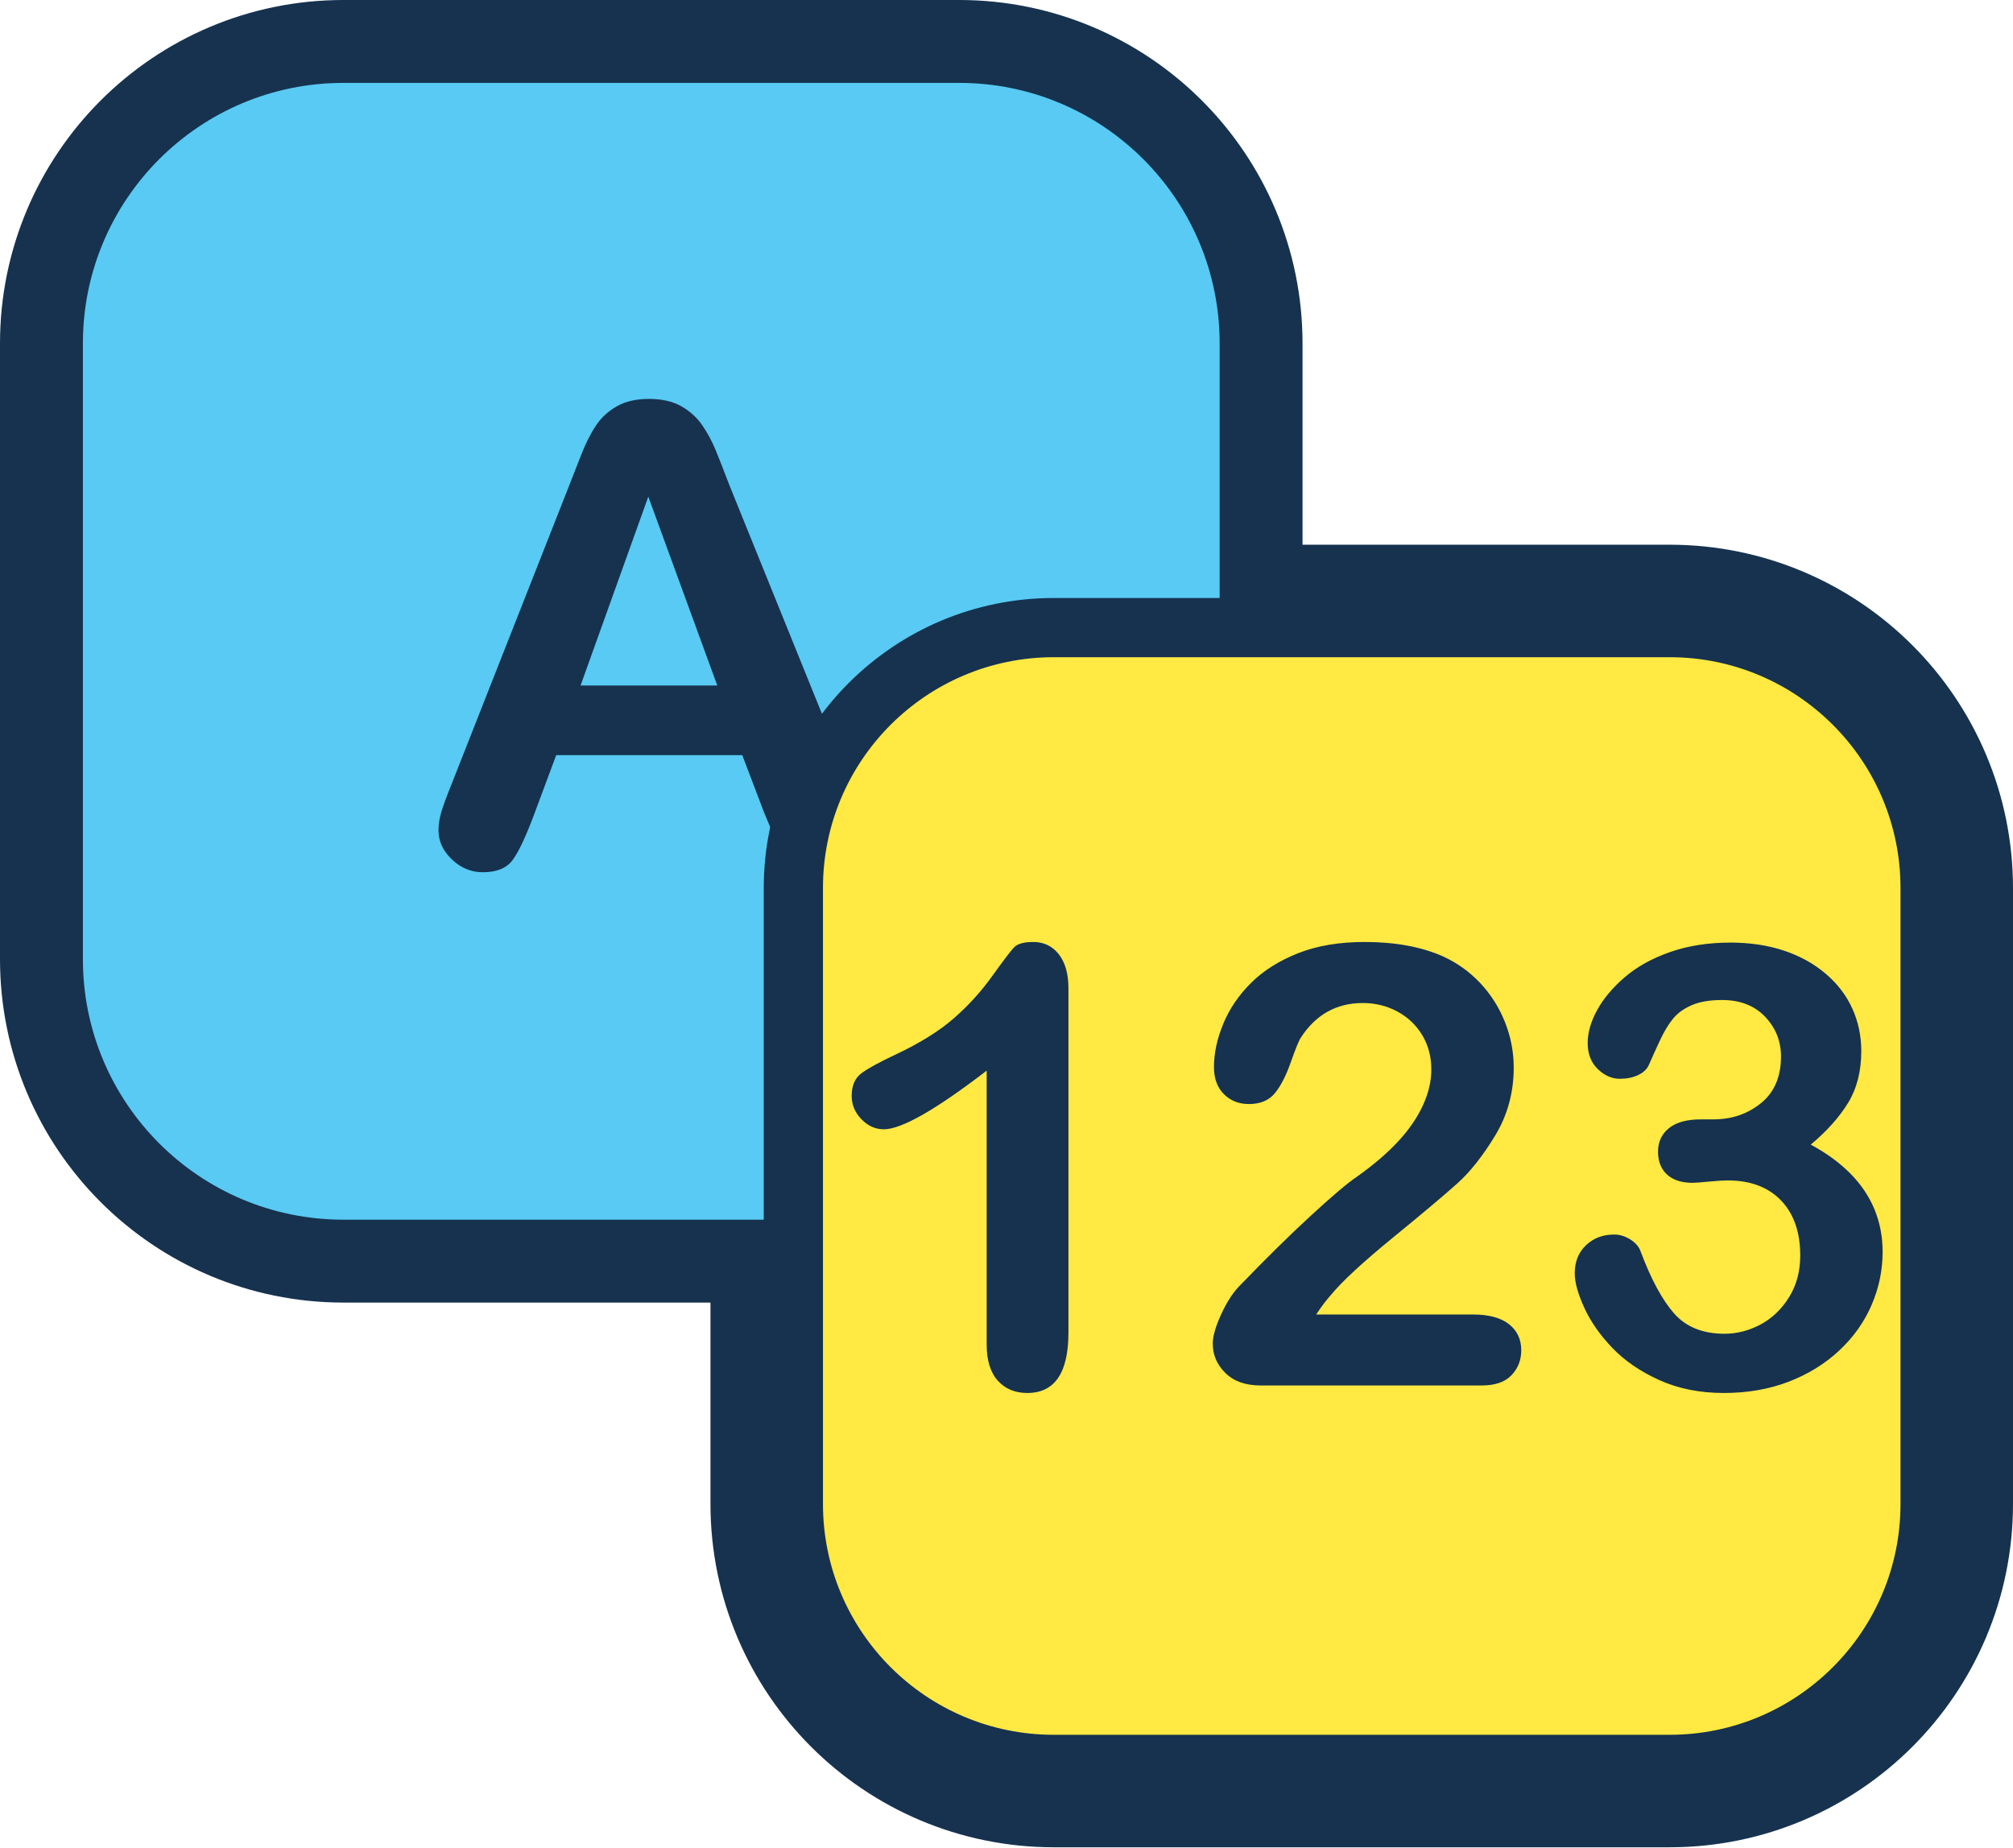
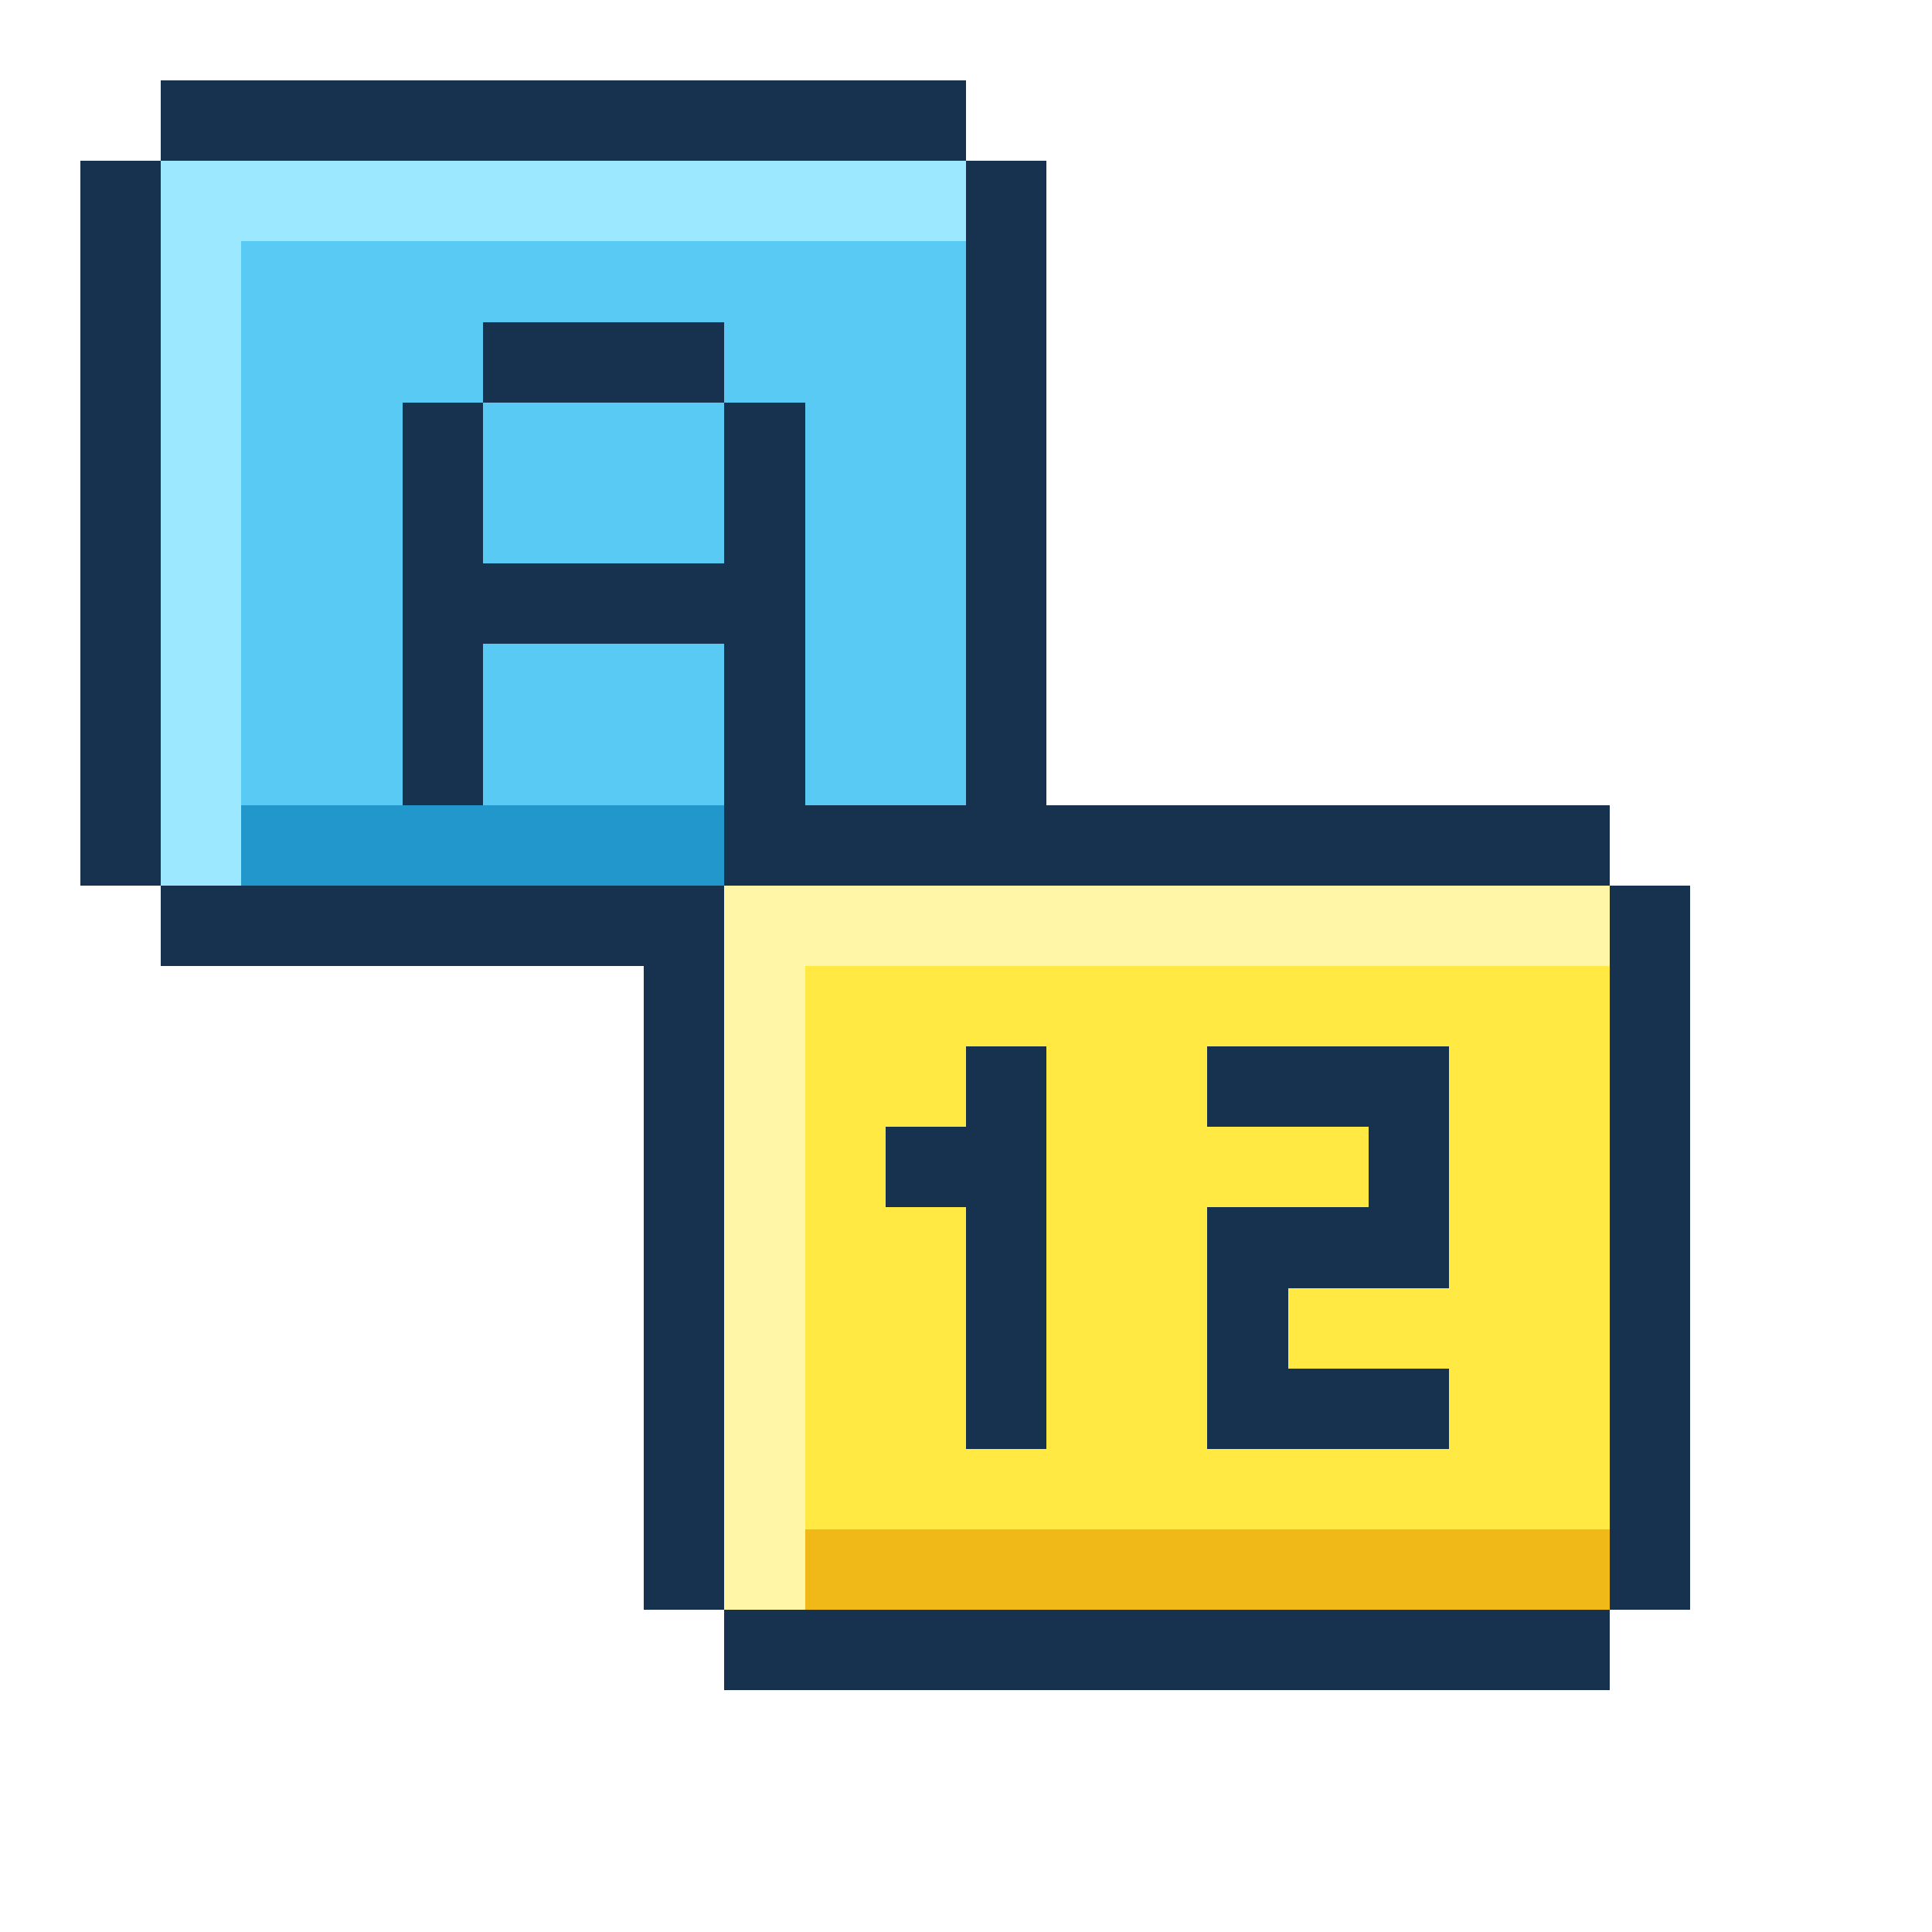
- <svg xmlns="http://www.w3.org/2000/svg" width="170" height="156" viewBox="0 0 170 156">
-   <g id="Layer_1" data-name="Layer 1">
-     <g>
-       <path d="M29 7 L81 7 C93.15 7 103 16.85 103 29 L103 81 C103 93.15 93.15 103 81 103 L29 103 C16.85 103 7 93.15 7 81 L7 29 C7 16.85 16.85 7 29 7 Z" fill="#16324f" stroke="#16324f" stroke-width="14" stroke-linejoin="round" />
-       <path d="M89 53 L141 53 C153.15 53 163 62.85 163 75 L163 127 C163 139.15 153.15 149 141 149 L89 149 C76.85 149 67 139.15 67 127 L67 75 C67 62.85 76.85 53 89 53 Z" fill="#16324f" stroke="#16324f" stroke-width="14" stroke-linejoin="round" />
-       <path d="M29 7 L81 7 C93.15 7 103 16.85 103 29 L103 81 C103 93.15 93.15 103 81 103 L29 103 C16.85 103 7 93.15 7 81 L7 29 C7 16.85 16.85 7 29 7 Z" fill="#58caf3" />
-       <g>
-         <path d="M64.532 68.623 L62.686 63.771 L46.971 63.771 L45.125 68.729 C44.405 70.662 43.79 71.967 43.28 72.644 C42.77 73.321 41.935 73.659 40.775 73.659 C39.791 73.659 38.92 73.299 38.165 72.578 C37.409 71.857 37.031 71.04 37.031 70.126 C37.031 69.599 37.119 69.054 37.294 68.491 C37.47 67.929 37.76 67.146 38.165 66.145 L48.052 41.043 C48.333 40.322 48.672 39.457 49.067 38.446 C49.463 37.435 49.885 36.596 50.333 35.928 C50.781 35.26 51.37 34.719 52.1 34.306 C52.829 33.893 53.73 33.687 54.802 33.687 C55.892 33.687 56.802 33.893 57.531 34.306 C58.261 34.719 58.85 35.251 59.298 35.901 C59.746 36.552 60.124 37.25 60.432 37.998 C60.739 38.745 61.13 39.742 61.605 40.99 L71.704 65.934 C72.495 67.832 72.89 69.212 72.89 70.073 C72.89 70.97 72.517 71.792 71.77 72.539 C71.022 73.286 70.122 73.659 69.067 73.659 C68.452 73.659 67.924 73.549 67.485 73.33 C67.045 73.11 66.676 72.811 66.377 72.433 C66.079 72.055 65.758 71.475 65.415 70.693 C65.072 69.911 64.778 69.221 64.532 68.623 Z M49.028 57.892 L60.577 57.892 L54.75 41.939 Z" fill="#16324f" />
-       </g>
-       <path d="M89 53 L141 53 C153.15 53 163 62.85 163 75 L163 127 C163 139.15 153.15 149 141 149 L89 149 C76.85 149 67 139.15 67 127 L67 75 C67 62.85 76.85 53 89 53 Z" fill="#ffe942" stroke="#16324f" stroke-width="5" stroke-miterlimit="10" />
-       <g>
-         <path d="M83.325 113.521 L83.325 90.416 C79.026 93.717 76.131 95.367 74.642 95.367 C73.931 95.367 73.3 95.084 72.75 94.517 C72.2 93.95 71.925 93.294 71.925 92.549 C71.925 91.686 72.196 91.051 72.737 90.645 C73.279 90.238 74.235 89.714 75.606 89.07 C77.655 88.105 79.292 87.09 80.52 86.023 C81.747 84.957 82.834 83.764 83.782 82.443 C84.73 81.123 85.348 80.311 85.636 80.006 C85.924 79.701 86.465 79.549 87.261 79.549 C88.158 79.549 88.877 79.896 89.419 80.59 C89.961 81.284 90.231 82.24 90.231 83.459 L90.231 112.531 C90.231 115.934 89.072 117.635 86.753 117.635 C85.72 117.635 84.891 117.288 84.265 116.594 C83.638 115.9 83.325 114.876 83.325 113.521 Z M111.153 111.008 L124.407 111.008 C125.728 111.008 126.735 111.279 127.429 111.82 C128.123 112.362 128.47 113.098 128.47 114.029 C128.47 114.859 128.195 115.561 127.645 116.137 C127.094 116.712 126.261 117 125.144 117 L106.456 117 C105.187 117 104.196 116.649 103.485 115.946 C102.774 115.244 102.419 114.419 102.419 113.471 C102.419 112.861 102.647 112.053 103.104 111.046 C103.562 110.039 104.061 109.247 104.603 108.672 C106.854 106.336 108.885 104.334 110.696 102.667 C112.507 101 113.802 99.904 114.581 99.379 C115.969 98.397 117.124 97.411 118.047 96.421 C118.969 95.431 119.672 94.415 120.154 93.374 C120.637 92.333 120.878 91.313 120.878 90.314 C120.878 89.231 120.62 88.262 120.104 87.407 C119.587 86.552 118.885 85.888 117.996 85.414 C117.107 84.94 116.138 84.703 115.089 84.703 C112.871 84.703 111.128 85.676 109.858 87.623 C109.689 87.877 109.406 88.571 109.008 89.705 C108.61 90.839 108.161 91.711 107.662 92.32 C107.163 92.93 106.431 93.234 105.466 93.234 C104.619 93.234 103.917 92.955 103.358 92.396 C102.8 91.838 102.521 91.076 102.521 90.111 C102.521 88.943 102.783 87.725 103.308 86.455 C103.832 85.186 104.615 84.035 105.656 83.002 C106.697 81.969 108.018 81.136 109.617 80.501 C111.217 79.866 113.091 79.549 115.241 79.549 C117.831 79.549 120.04 79.955 121.868 80.768 C123.053 81.309 124.094 82.054 124.991 83.002 C125.888 83.95 126.587 85.046 127.086 86.29 C127.585 87.534 127.835 88.825 127.835 90.162 C127.835 92.261 127.314 94.17 126.273 95.888 C125.232 97.606 124.17 98.951 123.087 99.925 C122.004 100.898 120.188 102.426 117.641 104.508 C115.093 106.59 113.345 108.206 112.397 109.357 C111.991 109.814 111.576 110.365 111.153 111.008 Z M144.694 94.529 C146.252 94.529 147.593 94.072 148.719 93.158 C149.844 92.244 150.407 90.932 150.407 89.223 C150.407 87.919 149.959 86.798 149.062 85.858 C148.164 84.919 146.954 84.449 145.431 84.449 C144.398 84.449 143.548 84.593 142.879 84.881 C142.21 85.169 141.681 85.549 141.292 86.023 C140.903 86.497 140.535 87.107 140.188 87.852 C139.84 88.596 139.523 89.299 139.235 89.959 C139.066 90.314 138.761 90.594 138.321 90.797 C137.881 91 137.373 91.102 136.798 91.102 C136.121 91.102 135.499 90.826 134.932 90.276 C134.365 89.726 134.081 88.994 134.081 88.08 C134.081 87.2 134.348 86.273 134.881 85.3 C135.414 84.326 136.193 83.4 137.217 82.52 C138.241 81.639 139.515 80.933 141.038 80.399 C142.562 79.866 144.263 79.6 146.142 79.6 C147.784 79.6 149.282 79.824 150.636 80.272 C151.99 80.721 153.166 81.368 154.165 82.215 C155.164 83.061 155.917 84.043 156.425 85.16 C156.933 86.277 157.187 87.479 157.187 88.766 C157.187 90.458 156.818 91.91 156.082 93.12 C155.346 94.33 154.292 95.511 152.921 96.662 C154.241 97.373 155.354 98.186 156.26 99.1 C157.165 100.014 157.847 101.025 158.304 102.134 C158.761 103.243 158.989 104.44 158.989 105.727 C158.989 107.267 158.68 108.757 158.062 110.195 C157.445 111.634 156.535 112.916 155.333 114.042 C154.131 115.168 152.705 116.048 151.055 116.683 C149.404 117.317 147.58 117.635 145.583 117.635 C143.552 117.635 141.732 117.271 140.124 116.543 C138.516 115.815 137.191 114.905 136.15 113.813 C135.109 112.722 134.322 111.592 133.789 110.424 C133.256 109.256 132.989 108.291 132.989 107.529 C132.989 106.548 133.307 105.756 133.941 105.155 C134.576 104.554 135.368 104.254 136.315 104.254 C136.789 104.254 137.246 104.394 137.687 104.673 C138.127 104.952 138.414 105.286 138.55 105.676 C139.43 108.029 140.374 109.776 141.381 110.919 C142.388 112.062 143.806 112.633 145.634 112.633 C146.683 112.633 147.695 112.375 148.668 111.858 C149.641 111.342 150.445 110.576 151.08 109.561 C151.715 108.545 152.032 107.368 152.032 106.031 C152.032 104.051 151.491 102.498 150.407 101.372 C149.324 100.246 147.817 99.684 145.888 99.684 C145.549 99.684 145.024 99.717 144.313 99.785 C143.603 99.853 143.146 99.887 142.942 99.887 C142.011 99.887 141.292 99.654 140.784 99.188 C140.276 98.723 140.022 98.076 140.022 97.246 C140.022 96.434 140.327 95.778 140.937 95.278 C141.546 94.779 142.451 94.529 143.653 94.529 Z" fill="#16324f" />
-       </g>
-     </g>
+ <svg xmlns="http://www.w3.org/2000/svg" viewBox="0 0 192 192" width="192" height="192" shape-rendering="crispEdges">
+   <g transform="translate(-16, -16)">
+     <rect x="32" y="24" width="80" height="8" fill="#16324f" />
+     <rect x="24" y="32" width="8" height="8" fill="#16324f" />
+     <rect x="32" y="32" width="80" height="8" fill="#9be8ff" />
+     <rect x="112" y="32" width="8" height="8" fill="#16324f" />
+     <rect x="24" y="40" width="8" height="8" fill="#16324f" />
+     <rect x="32" y="40" width="8" height="8" fill="#9be8ff" />
+     <rect x="40" y="40" width="72" height="8" fill="#58caf3" />
+     <rect x="112" y="40" width="8" height="8" fill="#16324f" />
+     <rect x="24" y="48" width="8" height="8" fill="#16324f" />
+     <rect x="32" y="48" width="8" height="8" fill="#9be8ff" />
+     <rect x="40" y="48" width="24" height="8" fill="#58caf3" />
+     <rect x="64" y="48" width="24" height="8" fill="#16324f" />
+     <rect x="88" y="48" width="24" height="8" fill="#58caf3" />
+     <rect x="112" y="48" width="8" height="8" fill="#16324f" />
+     <rect x="24" y="56" width="8" height="8" fill="#16324f" />
+     <rect x="32" y="56" width="8" height="8" fill="#9be8ff" />
+     <rect x="40" y="56" width="16" height="8" fill="#58caf3" />
+     <rect x="56" y="56" width="8" height="8" fill="#16324f" />
+     <rect x="64" y="56" width="24" height="8" fill="#58caf3" />
+     <rect x="88" y="56" width="8" height="8" fill="#16324f" />
+     <rect x="96" y="56" width="16" height="8" fill="#58caf3" />
+     <rect x="112" y="56" width="8" height="8" fill="#16324f" />
+     <rect x="24" y="64" width="8" height="8" fill="#16324f" />
+     <rect x="32" y="64" width="8" height="8" fill="#9be8ff" />
+     <rect x="40" y="64" width="16" height="8" fill="#58caf3" />
+     <rect x="56" y="64" width="8" height="8" fill="#16324f" />
+     <rect x="64" y="64" width="24" height="8" fill="#58caf3" />
+     <rect x="88" y="64" width="8" height="8" fill="#16324f" />
+     <rect x="96" y="64" width="16" height="8" fill="#58caf3" />
+     <rect x="112" y="64" width="8" height="8" fill="#16324f" />
+     <rect x="24" y="72" width="8" height="8" fill="#16324f" />
+     <rect x="32" y="72" width="8" height="8" fill="#9be8ff" />
+     <rect x="40" y="72" width="16" height="8" fill="#58caf3" />
+     <rect x="56" y="72" width="40" height="8" fill="#16324f" />
+     <rect x="96" y="72" width="16" height="8" fill="#58caf3" />
+     <rect x="112" y="72" width="8" height="8" fill="#16324f" />
+     <rect x="24" y="80" width="8" height="8" fill="#16324f" />
+     <rect x="32" y="80" width="8" height="8" fill="#9be8ff" />
+     <rect x="40" y="80" width="16" height="8" fill="#58caf3" />
+     <rect x="56" y="80" width="8" height="8" fill="#16324f" />
+     <rect x="64" y="80" width="24" height="8" fill="#58caf3" />
+     <rect x="88" y="80" width="8" height="8" fill="#16324f" />
+     <rect x="96" y="80" width="16" height="8" fill="#58caf3" />
+     <rect x="112" y="80" width="8" height="8" fill="#16324f" />
+     <rect x="24" y="88" width="8" height="8" fill="#16324f" />
+     <rect x="32" y="88" width="8" height="8" fill="#9be8ff" />
+     <rect x="40" y="88" width="16" height="8" fill="#58caf3" />
+     <rect x="56" y="88" width="8" height="8" fill="#16324f" />
+     <rect x="64" y="88" width="24" height="8" fill="#58caf3" />
+     <rect x="88" y="88" width="8" height="8" fill="#16324f" />
+     <rect x="96" y="88" width="16" height="8" fill="#58caf3" />
+     <rect x="112" y="88" width="8" height="8" fill="#16324f" />
+     <rect x="24" y="96" width="8" height="8" fill="#16324f" />
+     <rect x="32" y="96" width="8" height="8" fill="#9be8ff" />
+     <rect x="40" y="96" width="48" height="8" fill="#2297cc" />
+     <rect x="88" y="96" width="88" height="8" fill="#16324f" />
+     <rect x="32" y="104" width="56" height="8" fill="#16324f" />
+     <rect x="88" y="104" width="88" height="8" fill="#fff6a8" />
+     <rect x="176" y="104" width="8" height="8" fill="#16324f" />
+     <rect x="80" y="112" width="8" height="8" fill="#16324f" />
+     <rect x="88" y="112" width="8" height="8" fill="#fff6a8" />
+     <rect x="96" y="112" width="80" height="8" fill="#ffe942" />
+     <rect x="176" y="112" width="8" height="8" fill="#16324f" />
+     <rect x="80" y="120" width="8" height="8" fill="#16324f" />
+     <rect x="88" y="120" width="8" height="8" fill="#fff6a8" />
+     <rect x="96" y="120" width="8" height="8" fill="#ffe942" />
+     <rect x="104" y="120" width="32" height="8" fill="#ffe942" />
+     <rect x="152" y="120" width="24" height="8" fill="#ffe942" />
+     <rect x="176" y="120" width="8" height="8" fill="#16324f" />
+     <rect x="80" y="128" width="8" height="8" fill="#16324f" />
+     <rect x="88" y="128" width="8" height="8" fill="#fff6a8" />
+     <rect x="96" y="128" width="62.174" height="8" fill="#ffe942" />
+     <rect x="152" y="128" width="24" height="8" fill="#ffe942" />
+     <rect x="176" y="128" width="8" height="8" fill="#16324f" />
+     <rect x="80" y="136" width="8" height="8" fill="#16324f" />
+     <rect x="88" y="136" width="8" height="8" fill="#fff6a8" />
+     <rect x="96" y="136" width="8" height="8" fill="#ffe942" />
+     <rect x="104" y="136" width="32" height="8" fill="#ffe942" />
+     <rect x="152" y="136" width="24" height="8" fill="#ffe942" />
+     <rect x="176" y="136" width="8" height="8" fill="#16324f" />
+     <rect x="80" y="144" width="8" height="8" fill="#16324f" />
+     <rect x="88" y="144" width="8" height="8" fill="#fff6a8" />
+     <rect x="96" y="144" width="8" height="8" fill="#ffe942" />
+     <rect x="104" y="144" width="32" height="8" fill="#ffe942" />
+     <rect x="136" y="144" width="40" height="8" fill="#ffe942" />
+     <rect x="176" y="144" width="8" height="8" fill="#16324f" />
+     <rect x="80" y="152" width="8" height="8" fill="#16324f" />
+     <rect x="88" y="152" width="8" height="8" fill="#fff6a8" />
+     <rect x="96" y="152" width="8" height="8" fill="#ffe942" />
+     <rect x="104" y="152" width="32" height="8" fill="#ffe942" />
+     <rect x="152" y="152" width="24" height="8" fill="#ffe942" />
+     <rect x="176" y="152" width="8" height="8" fill="#16324f" />
+     <rect x="80" y="160" width="8" height="8" fill="#16324f" />
+     <rect x="88" y="160" width="8" height="8" fill="#fff6a8" />
+     <rect x="96" y="160" width="80" height="8" fill="#ffe942" />
+     <rect x="176" y="160" width="8" height="8" fill="#16324f" />
+     <rect x="80" y="168" width="8" height="8" fill="#16324f" />
+     <rect x="88" y="168" width="8" height="8" fill="#fff6a8" />
+     <rect x="96" y="168" width="80" height="8" fill="#f0b917" />
+     <rect x="176" y="168" width="8" height="8" fill="#16324f" />
+     <rect x="88" y="176" width="88" height="8" fill="#16324f" />
+     <rect x="112" y="120" width="8" height="8" fill="#16324f" />
+     <rect x="136" y="120" width="24" height="8" fill="#16324f" />
+     <rect x="104" y="128" width="16" height="8" fill="#16324f" />
+     <rect x="152" y="128" width="8" height="8" fill="#16324f" />
+     <rect x="112" y="136" width="8" height="8" fill="#16324f" />
+     <rect x="136" y="136" width="24" height="8" fill="#16324f" />
+     <rect x="112" y="144" width="8" height="8" fill="#16324f" />
+     <rect x="136" y="144" width="8" height="8" fill="#16324f" />
+     <rect x="112" y="152" width="8" height="8" fill="#16324f" />
+     <rect x="136" y="152" width="24" height="8" fill="#16324f" />
  </g>
</svg>
